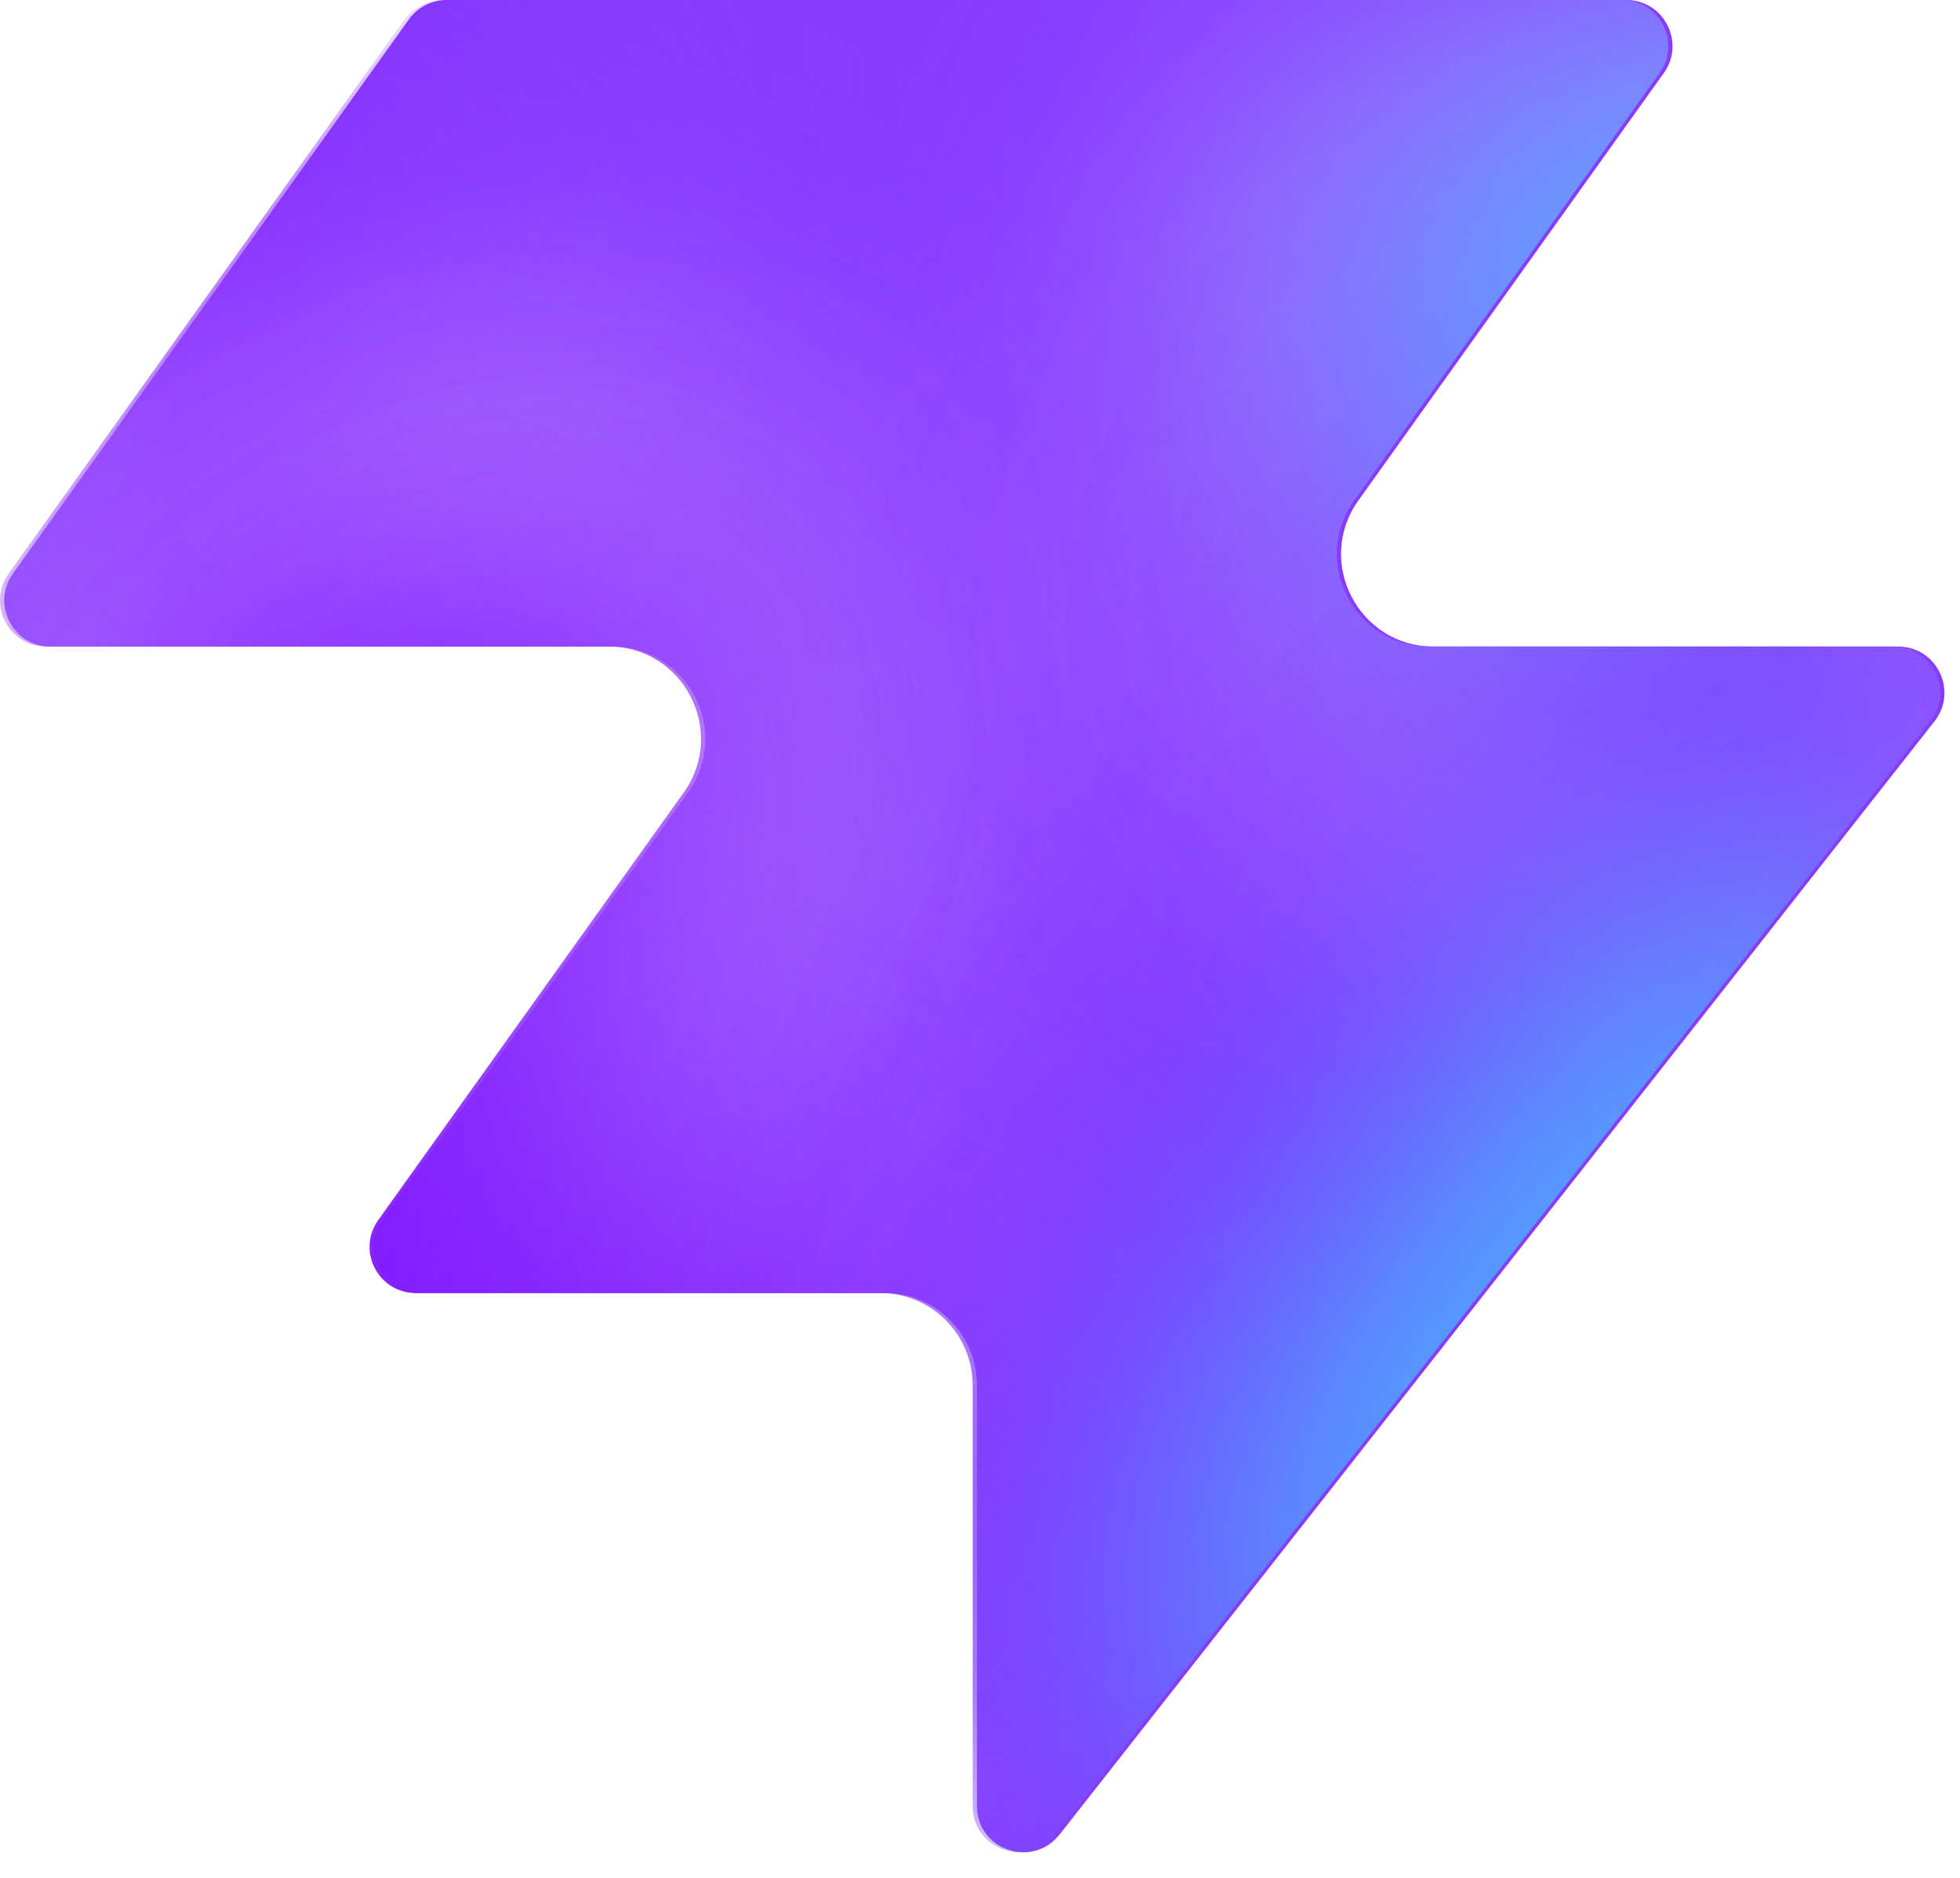
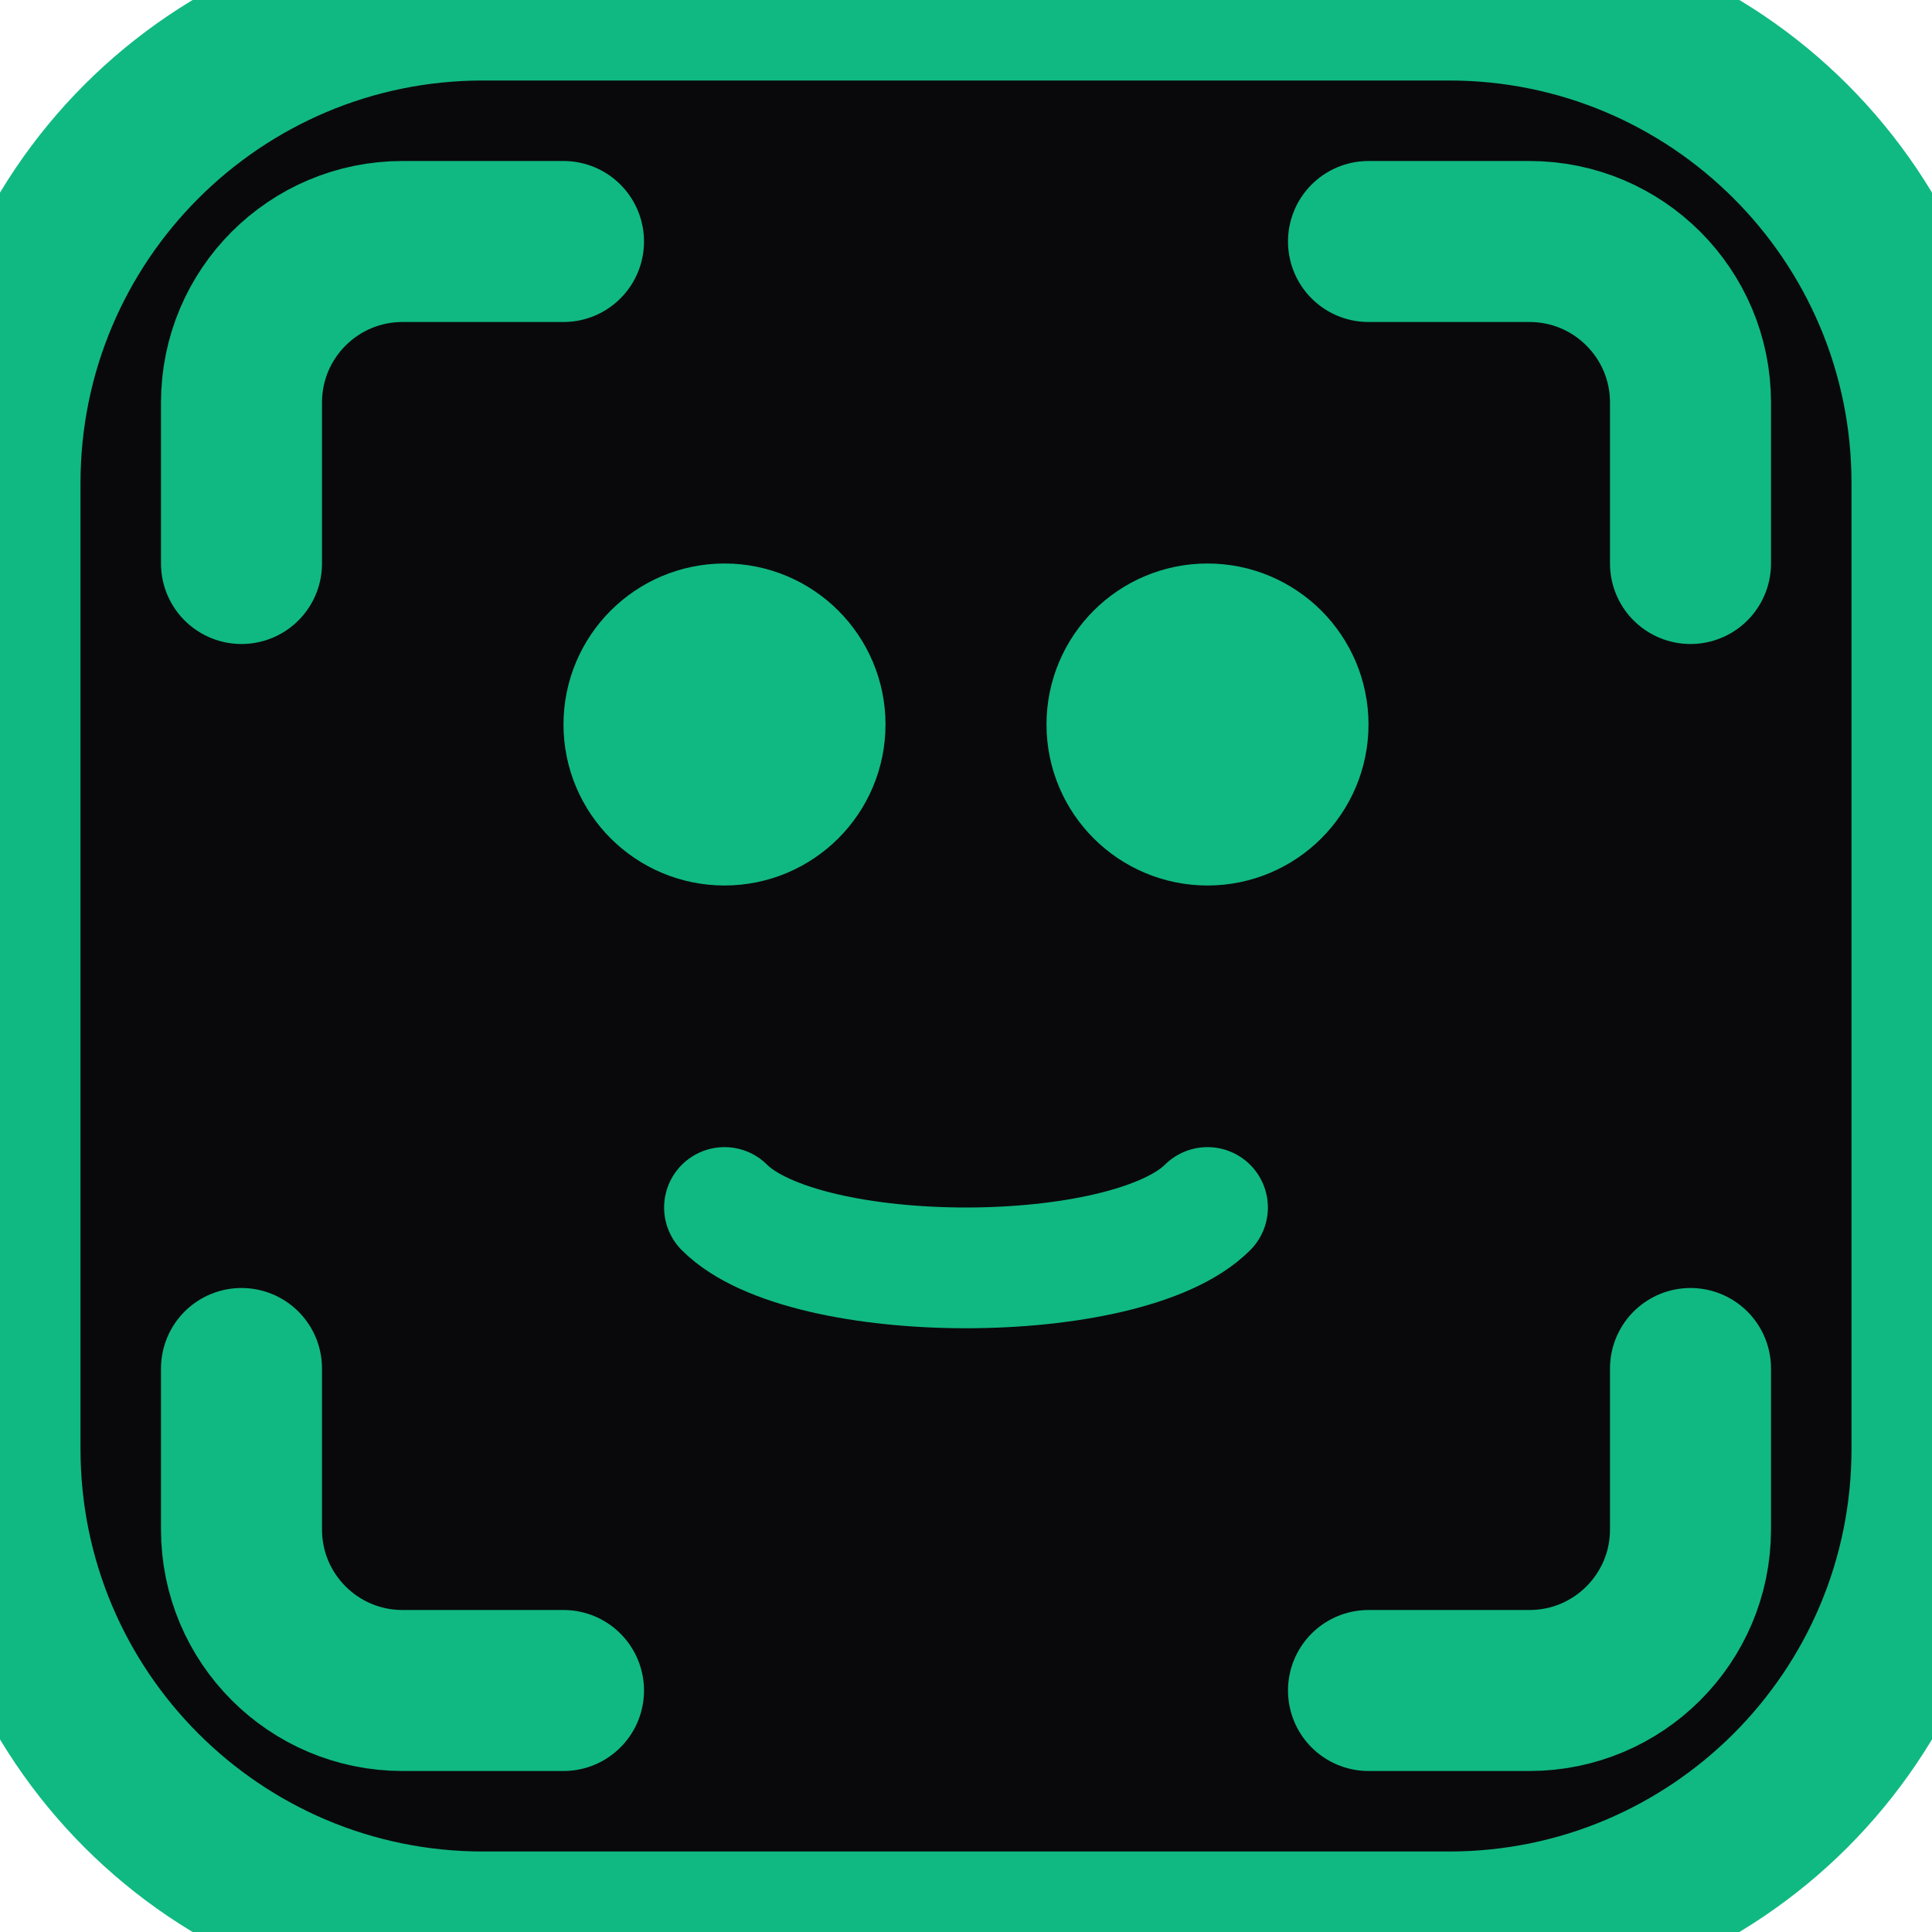
- <svg xmlns="http://www.w3.org/2000/svg" width="48" height="46" fill="none" viewBox="0 0 48 46">
-   <path fill="#863bff" d="M25.946 44.938c-.664.845-2.021.375-2.021-.698V33.937a2.26 2.26 0 0 0-2.262-2.262H10.287c-.92 0-1.456-1.04-.92-1.788l7.48-10.471c1.07-1.497 0-3.578-1.842-3.578H1.237c-.92 0-1.456-1.04-.92-1.788L10.013.474c.214-.297.556-.474.92-.474h28.894c.92 0 1.456 1.04.92 1.788l-7.48 10.471c-1.07 1.498 0 3.579 1.842 3.579h11.377c.943 0 1.473 1.088.89 1.83L25.947 44.94z" style="fill:#863bff;fill:color(display-p3 .525 .23 1);fill-opacity:1" />
-   <mask id="a" width="48" height="46" x="0" y="0" maskUnits="userSpaceOnUse" style="mask-type:alpha">
-     <path fill="#000" d="M25.842 44.938c-.664.844-2.021.375-2.021-.698V33.937a2.26 2.26 0 0 0-2.262-2.262H10.183c-.92 0-1.456-1.04-.92-1.788l7.48-10.471c1.07-1.498 0-3.579-1.842-3.579H1.133c-.92 0-1.456-1.04-.92-1.787L9.91.473c.214-.297.556-.474.92-.474h28.894c.92 0 1.456 1.04.92 1.788l-7.48 10.471c-1.07 1.498 0 3.578 1.842 3.578h11.377c.943 0 1.473 1.088.89 1.832L25.843 44.94z" style="fill:#000;fill-opacity:1" />
-   </mask>
-   <g mask="url(#a)">
-     <g filter="url(#b)">
-       <ellipse cx="5.508" cy="14.704" fill="#ede6ff" rx="5.508" ry="14.704" style="fill:#ede6ff;fill:color(display-p3 .927 .903 1);fill-opacity:1" transform="matrix(.00324 1 1 -.00324 -4.47 31.516)" />
-     </g>
-     <g filter="url(#c)">
-       <ellipse cx="10.399" cy="29.851" fill="#ede6ff" rx="10.399" ry="29.851" style="fill:#ede6ff;fill:color(display-p3 .927 .903 1);fill-opacity:1" transform="matrix(.00324 1 1 -.00324 -39.328 7.883)" />
-     </g>
-     <g filter="url(#d)">
-       <ellipse cx="5.508" cy="30.487" fill="#7e14ff" rx="5.508" ry="30.487" style="fill:#7e14ff;fill:color(display-p3 .492 .077 1);fill-opacity:1" transform="rotate(89.814 -25.913 -14.639)scale(1 -1)" />
-     </g>
-     <g filter="url(#e)">
-       <ellipse cx="5.508" cy="30.599" fill="#7e14ff" rx="5.508" ry="30.599" style="fill:#7e14ff;fill:color(display-p3 .492 .077 1);fill-opacity:1" transform="rotate(89.814 -32.644 -3.334)scale(1 -1)" />
-     </g>
-     <g filter="url(#f)">
-       <ellipse cx="5.508" cy="30.599" fill="#7e14ff" rx="5.508" ry="30.599" style="fill:#7e14ff;fill:color(display-p3 .492 .077 1);fill-opacity:1" transform="matrix(.00324 1 1 -.00324 -34.34 30.47)" />
-     </g>
-     <g filter="url(#g)">
-       <ellipse cx="14.072" cy="22.078" fill="#ede6ff" rx="14.072" ry="22.078" style="fill:#ede6ff;fill:color(display-p3 .927 .903 1);fill-opacity:1" transform="rotate(93.35 24.506 48.493)scale(-1 1)" />
-     </g>
-     <g filter="url(#h)">
-       <ellipse cx="3.47" cy="21.501" fill="#7e14ff" rx="3.47" ry="21.501" style="fill:#7e14ff;fill:color(display-p3 .492 .077 1);fill-opacity:1" transform="rotate(89.009 28.708 47.59)scale(-1 1)" />
-     </g>
-     <g filter="url(#i)">
-       <ellipse cx="3.47" cy="21.501" fill="#7e14ff" rx="3.47" ry="21.501" style="fill:#7e14ff;fill:color(display-p3 .492 .077 1);fill-opacity:1" transform="rotate(89.009 28.708 47.59)scale(-1 1)" />
-     </g>
-     <g filter="url(#j)">
-       <ellipse cx=".387" cy="8.972" fill="#7e14ff" rx="4.407" ry="29.108" style="fill:#7e14ff;fill:color(display-p3 .492 .077 1);fill-opacity:1" transform="rotate(39.51 .387 8.972)" />
-     </g>
-     <g filter="url(#k)">
-       <ellipse cx="47.523" cy="-6.092" fill="#7e14ff" rx="4.407" ry="29.108" style="fill:#7e14ff;fill:color(display-p3 .492 .077 1);fill-opacity:1" transform="rotate(37.892 47.523 -6.092)" />
-     </g>
-     <g filter="url(#l)">
-       <ellipse cx="41.412" cy="6.333" fill="#47bfff" rx="5.971" ry="9.665" style="fill:#47bfff;fill:color(display-p3 .28 .748 1);fill-opacity:1" transform="rotate(37.892 41.412 6.333)" />
-     </g>
-     <g filter="url(#m)">
-       <ellipse cx="-1.879" cy="38.332" fill="#7e14ff" rx="4.407" ry="29.108" style="fill:#7e14ff;fill:color(display-p3 .492 .077 1);fill-opacity:1" transform="rotate(37.892 -1.88 38.332)" />
-     </g>
-     <g filter="url(#n)">
-       <ellipse cx="-1.879" cy="38.332" fill="#7e14ff" rx="4.407" ry="29.108" style="fill:#7e14ff;fill:color(display-p3 .492 .077 1);fill-opacity:1" transform="rotate(37.892 -1.88 38.332)" />
-     </g>
-     <g filter="url(#o)">
-       <ellipse cx="35.651" cy="29.907" fill="#7e14ff" rx="4.407" ry="29.108" style="fill:#7e14ff;fill:color(display-p3 .492 .077 1);fill-opacity:1" transform="rotate(37.892 35.651 29.907)" />
-     </g>
-     <g filter="url(#p)">
-       <ellipse cx="38.418" cy="32.4" fill="#47bfff" rx="5.971" ry="15.297" style="fill:#47bfff;fill:color(display-p3 .28 .748 1);fill-opacity:1" transform="rotate(37.892 38.418 32.4)" />
-     </g>
-   </g>
-   <defs>
-     <filter id="b" width="60.045" height="41.654" x="-19.77" y="16.149" color-interpolation-filters="sRGB" filterUnits="userSpaceOnUse">
-       <feFlood flood-opacity="0" result="BackgroundImageFix" />
-       <feBlend in="SourceGraphic" in2="BackgroundImageFix" result="shape" />
-       <feGaussianBlur result="effect1_foregroundBlur_2002_17158" stdDeviation="7.659" />
-     </filter>
-     <filter id="c" width="90.34" height="51.437" x="-54.613" y="-7.533" color-interpolation-filters="sRGB" filterUnits="userSpaceOnUse">
-       <feFlood flood-opacity="0" result="BackgroundImageFix" />
-       <feBlend in="SourceGraphic" in2="BackgroundImageFix" result="shape" />
-       <feGaussianBlur result="effect1_foregroundBlur_2002_17158" stdDeviation="7.659" />
-     </filter>
-     <filter id="d" width="79.355" height="29.4" x="-49.64" y="2.03" color-interpolation-filters="sRGB" filterUnits="userSpaceOnUse">
-       <feFlood flood-opacity="0" result="BackgroundImageFix" />
-       <feBlend in="SourceGraphic" in2="BackgroundImageFix" result="shape" />
-       <feGaussianBlur result="effect1_foregroundBlur_2002_17158" stdDeviation="4.596" />
-     </filter>
-     <filter id="e" width="79.579" height="29.4" x="-45.045" y="20.029" color-interpolation-filters="sRGB" filterUnits="userSpaceOnUse">
-       <feFlood flood-opacity="0" result="BackgroundImageFix" />
-       <feBlend in="SourceGraphic" in2="BackgroundImageFix" result="shape" />
-       <feGaussianBlur result="effect1_foregroundBlur_2002_17158" stdDeviation="4.596" />
-     </filter>
-     <filter id="f" width="79.579" height="29.4" x="-43.513" y="21.178" color-interpolation-filters="sRGB" filterUnits="userSpaceOnUse">
-       <feFlood flood-opacity="0" result="BackgroundImageFix" />
-       <feBlend in="SourceGraphic" in2="BackgroundImageFix" result="shape" />
-       <feGaussianBlur result="effect1_foregroundBlur_2002_17158" stdDeviation="4.596" />
-     </filter>
-     <filter id="g" width="74.749" height="58.852" x="15.756" y="-17.901" color-interpolation-filters="sRGB" filterUnits="userSpaceOnUse">
-       <feFlood flood-opacity="0" result="BackgroundImageFix" />
-       <feBlend in="SourceGraphic" in2="BackgroundImageFix" result="shape" />
-       <feGaussianBlur result="effect1_foregroundBlur_2002_17158" stdDeviation="7.659" />
-     </filter>
-     <filter id="h" width="61.377" height="25.362" x="23.548" y="2.284" color-interpolation-filters="sRGB" filterUnits="userSpaceOnUse">
-       <feFlood flood-opacity="0" result="BackgroundImageFix" />
-       <feBlend in="SourceGraphic" in2="BackgroundImageFix" result="shape" />
-       <feGaussianBlur result="effect1_foregroundBlur_2002_17158" stdDeviation="4.596" />
-     </filter>
-     <filter id="i" width="61.377" height="25.362" x="23.548" y="2.284" color-interpolation-filters="sRGB" filterUnits="userSpaceOnUse">
-       <feFlood flood-opacity="0" result="BackgroundImageFix" />
-       <feBlend in="SourceGraphic" in2="BackgroundImageFix" result="shape" />
-       <feGaussianBlur result="effect1_foregroundBlur_2002_17158" stdDeviation="4.596" />
-     </filter>
-     <filter id="j" width="56.045" height="63.649" x="-27.636" y="-22.853" color-interpolation-filters="sRGB" filterUnits="userSpaceOnUse">
-       <feFlood flood-opacity="0" result="BackgroundImageFix" />
-       <feBlend in="SourceGraphic" in2="BackgroundImageFix" result="shape" />
-       <feGaussianBlur result="effect1_foregroundBlur_2002_17158" stdDeviation="4.596" />
-     </filter>
-     <filter id="k" width="54.814" height="64.646" x="20.116" y="-38.415" color-interpolation-filters="sRGB" filterUnits="userSpaceOnUse">
-       <feFlood flood-opacity="0" result="BackgroundImageFix" />
-       <feBlend in="SourceGraphic" in2="BackgroundImageFix" result="shape" />
-       <feGaussianBlur result="effect1_foregroundBlur_2002_17158" stdDeviation="4.596" />
-     </filter>
-     <filter id="l" width="33.541" height="35.313" x="24.641" y="-11.323" color-interpolation-filters="sRGB" filterUnits="userSpaceOnUse">
-       <feFlood flood-opacity="0" result="BackgroundImageFix" />
-       <feBlend in="SourceGraphic" in2="BackgroundImageFix" result="shape" />
-       <feGaussianBlur result="effect1_foregroundBlur_2002_17158" stdDeviation="4.596" />
-     </filter>
-     <filter id="m" width="54.814" height="64.646" x="-29.286" y="6.009" color-interpolation-filters="sRGB" filterUnits="userSpaceOnUse">
-       <feFlood flood-opacity="0" result="BackgroundImageFix" />
-       <feBlend in="SourceGraphic" in2="BackgroundImageFix" result="shape" />
-       <feGaussianBlur result="effect1_foregroundBlur_2002_17158" stdDeviation="4.596" />
-     </filter>
-     <filter id="n" width="54.814" height="64.646" x="-29.286" y="6.009" color-interpolation-filters="sRGB" filterUnits="userSpaceOnUse">
-       <feFlood flood-opacity="0" result="BackgroundImageFix" />
-       <feBlend in="SourceGraphic" in2="BackgroundImageFix" result="shape" />
-       <feGaussianBlur result="effect1_foregroundBlur_2002_17158" stdDeviation="4.596" />
-     </filter>
-     <filter id="o" width="54.814" height="64.646" x="8.244" y="-2.416" color-interpolation-filters="sRGB" filterUnits="userSpaceOnUse">
-       <feFlood flood-opacity="0" result="BackgroundImageFix" />
-       <feBlend in="SourceGraphic" in2="BackgroundImageFix" result="shape" />
-       <feGaussianBlur result="effect1_foregroundBlur_2002_17158" stdDeviation="4.596" />
-     </filter>
-     <filter id="p" width="39.409" height="43.623" x="18.713" y="10.588" color-interpolation-filters="sRGB" filterUnits="userSpaceOnUse">
-       <feFlood flood-opacity="0" result="BackgroundImageFix" />
-       <feBlend in="SourceGraphic" in2="BackgroundImageFix" result="shape" />
-       <feGaussianBlur result="effect1_foregroundBlur_2002_17158" stdDeviation="4.596" />
-     </filter>
-   </defs>
+ <svg xmlns="http://www.w3.org/2000/svg" viewBox="0 0 24 24" fill="none" stroke="#10b981" stroke-width="2" stroke-linecap="round" stroke-linejoin="round">
+   <rect width="24" height="24" rx="6" fill="#09090b" />
+   <path stroke="#10b981" stroke-width="2" d="M3 7V5a2 2 0 0 1 2-2h2M17 3h2a2 2 0 0 1 2 2v2M21 17v2a2 2 0 0 1-2 2h-2M7 21H5a2 2 0 0 1-2-2v-2" />
+   <circle cx="9" cy="9" r="1" fill="#10b981" />
+   <circle cx="15" cy="9" r="1" fill="#10b981" />
+   <path stroke="#10b981" stroke-width="1.5" d="M9 15c1 1 5 1 6 0" />
</svg>
